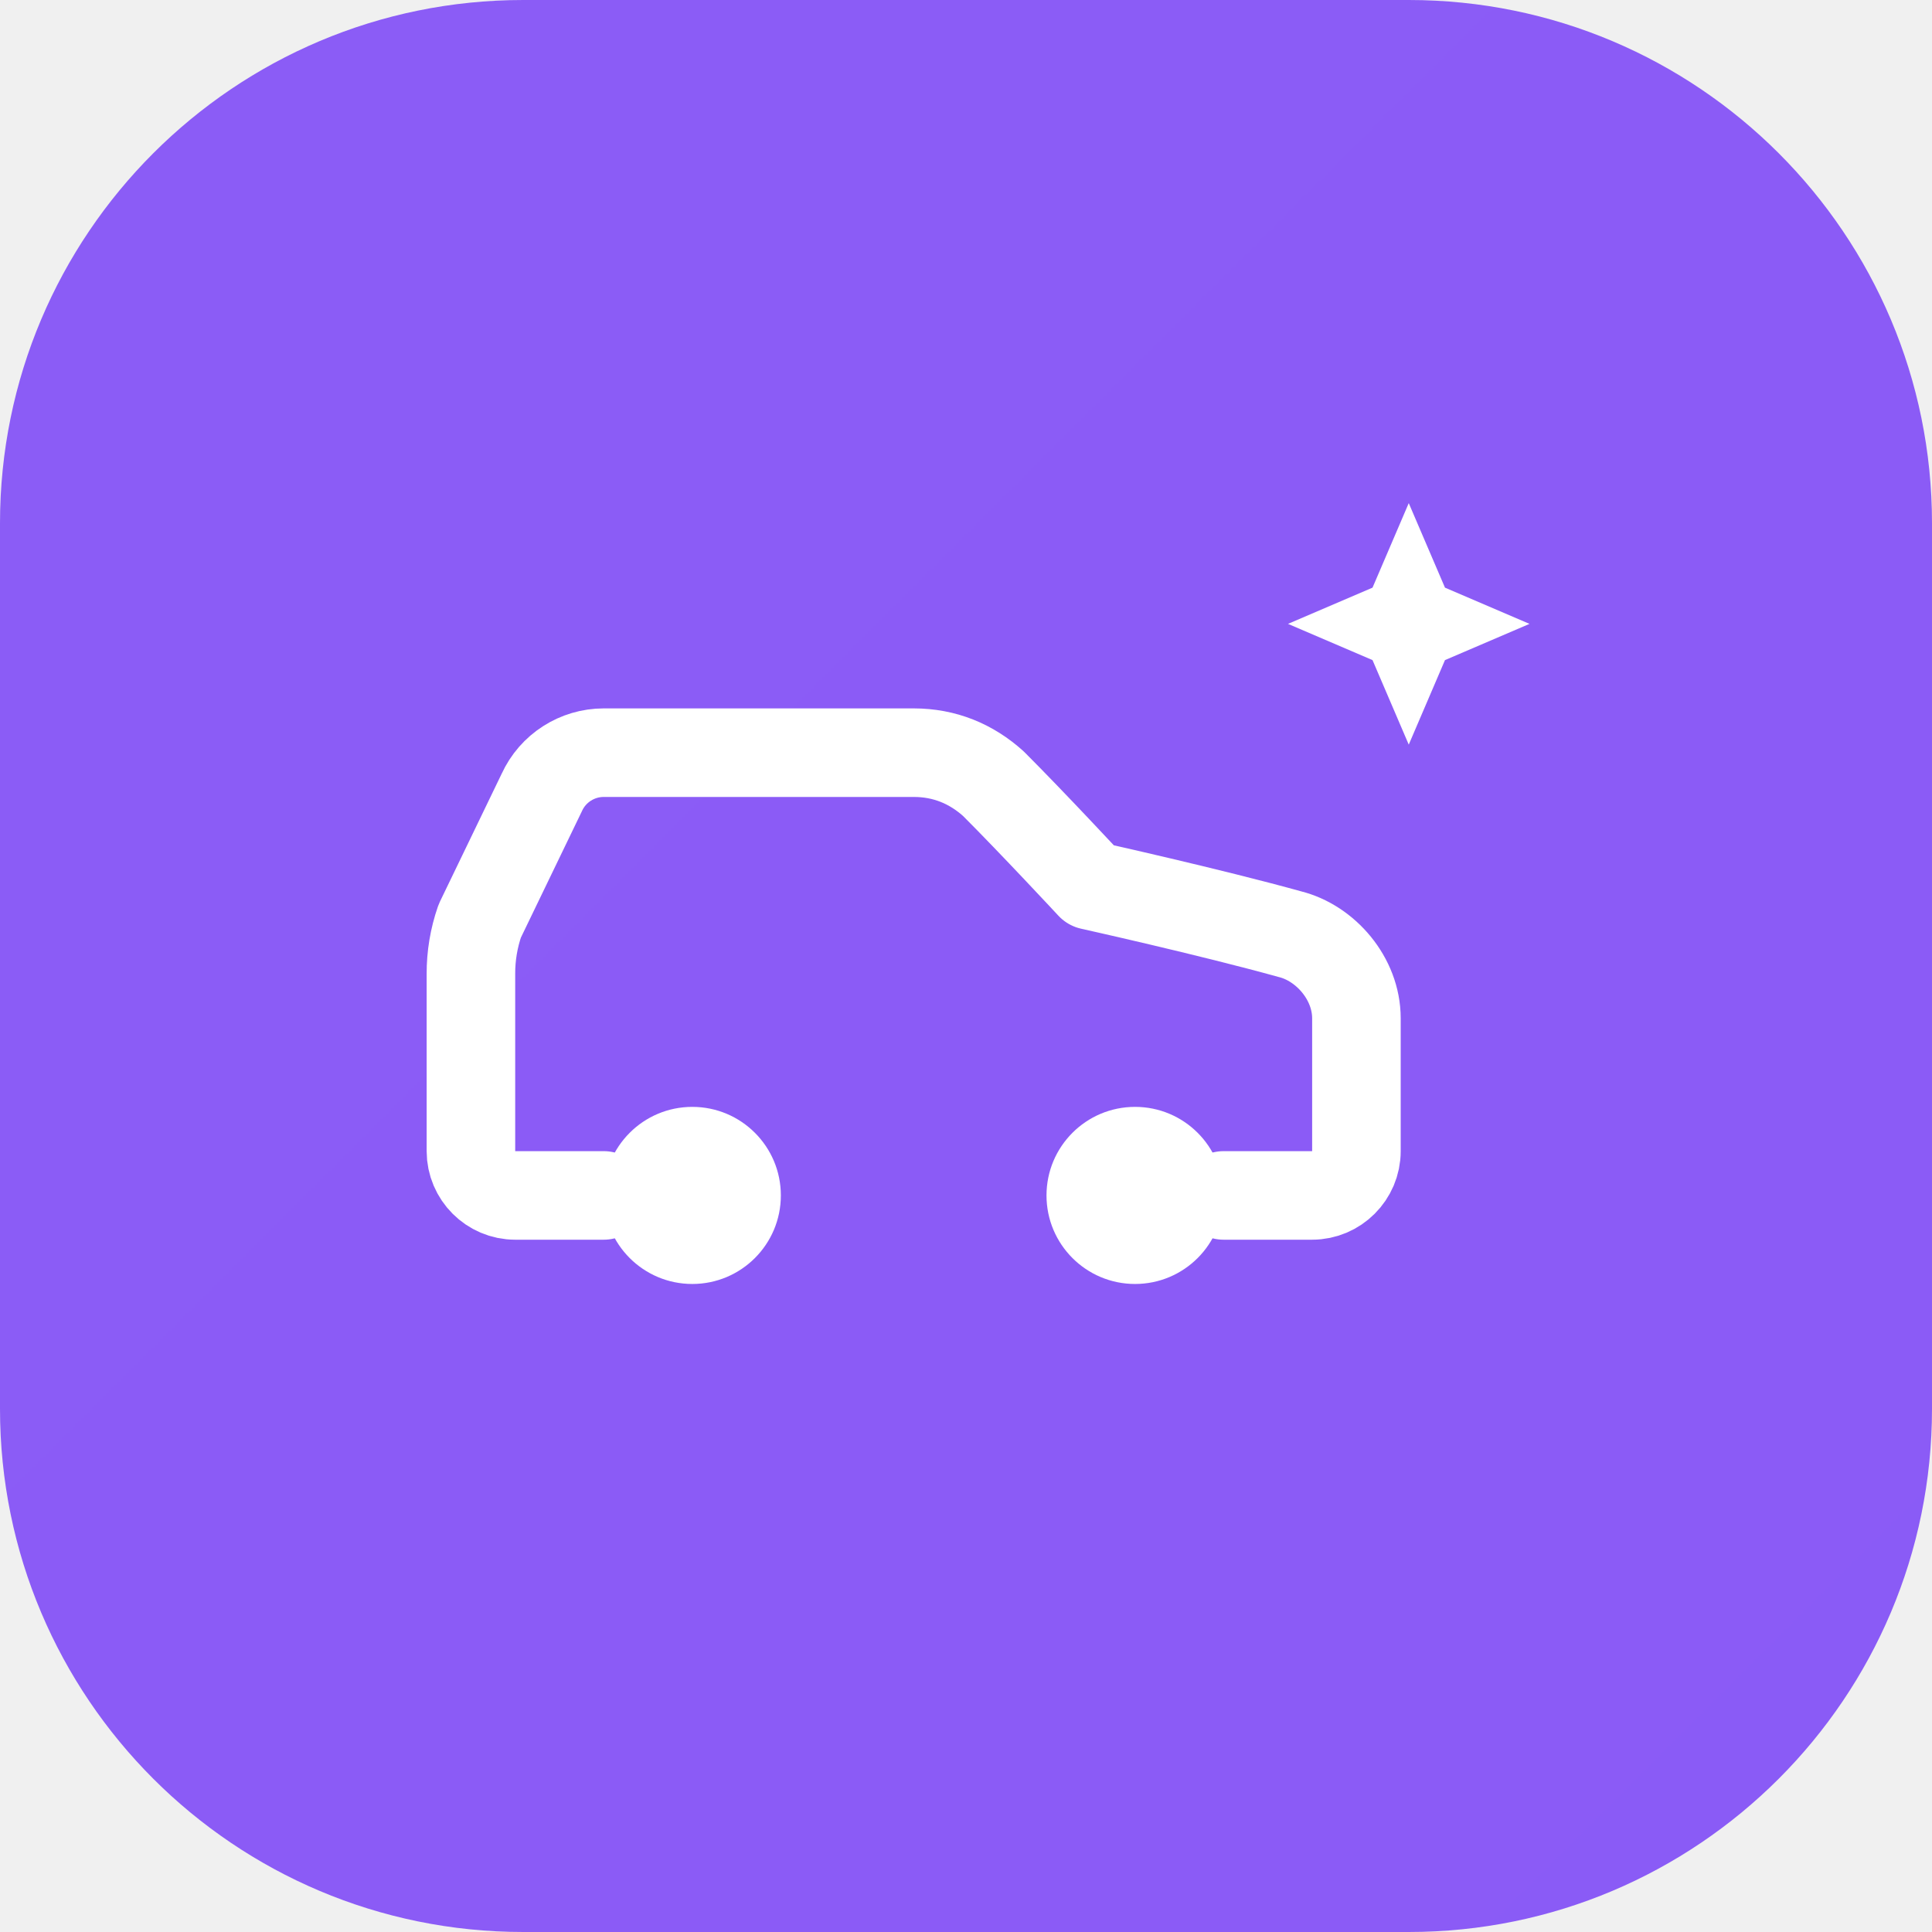
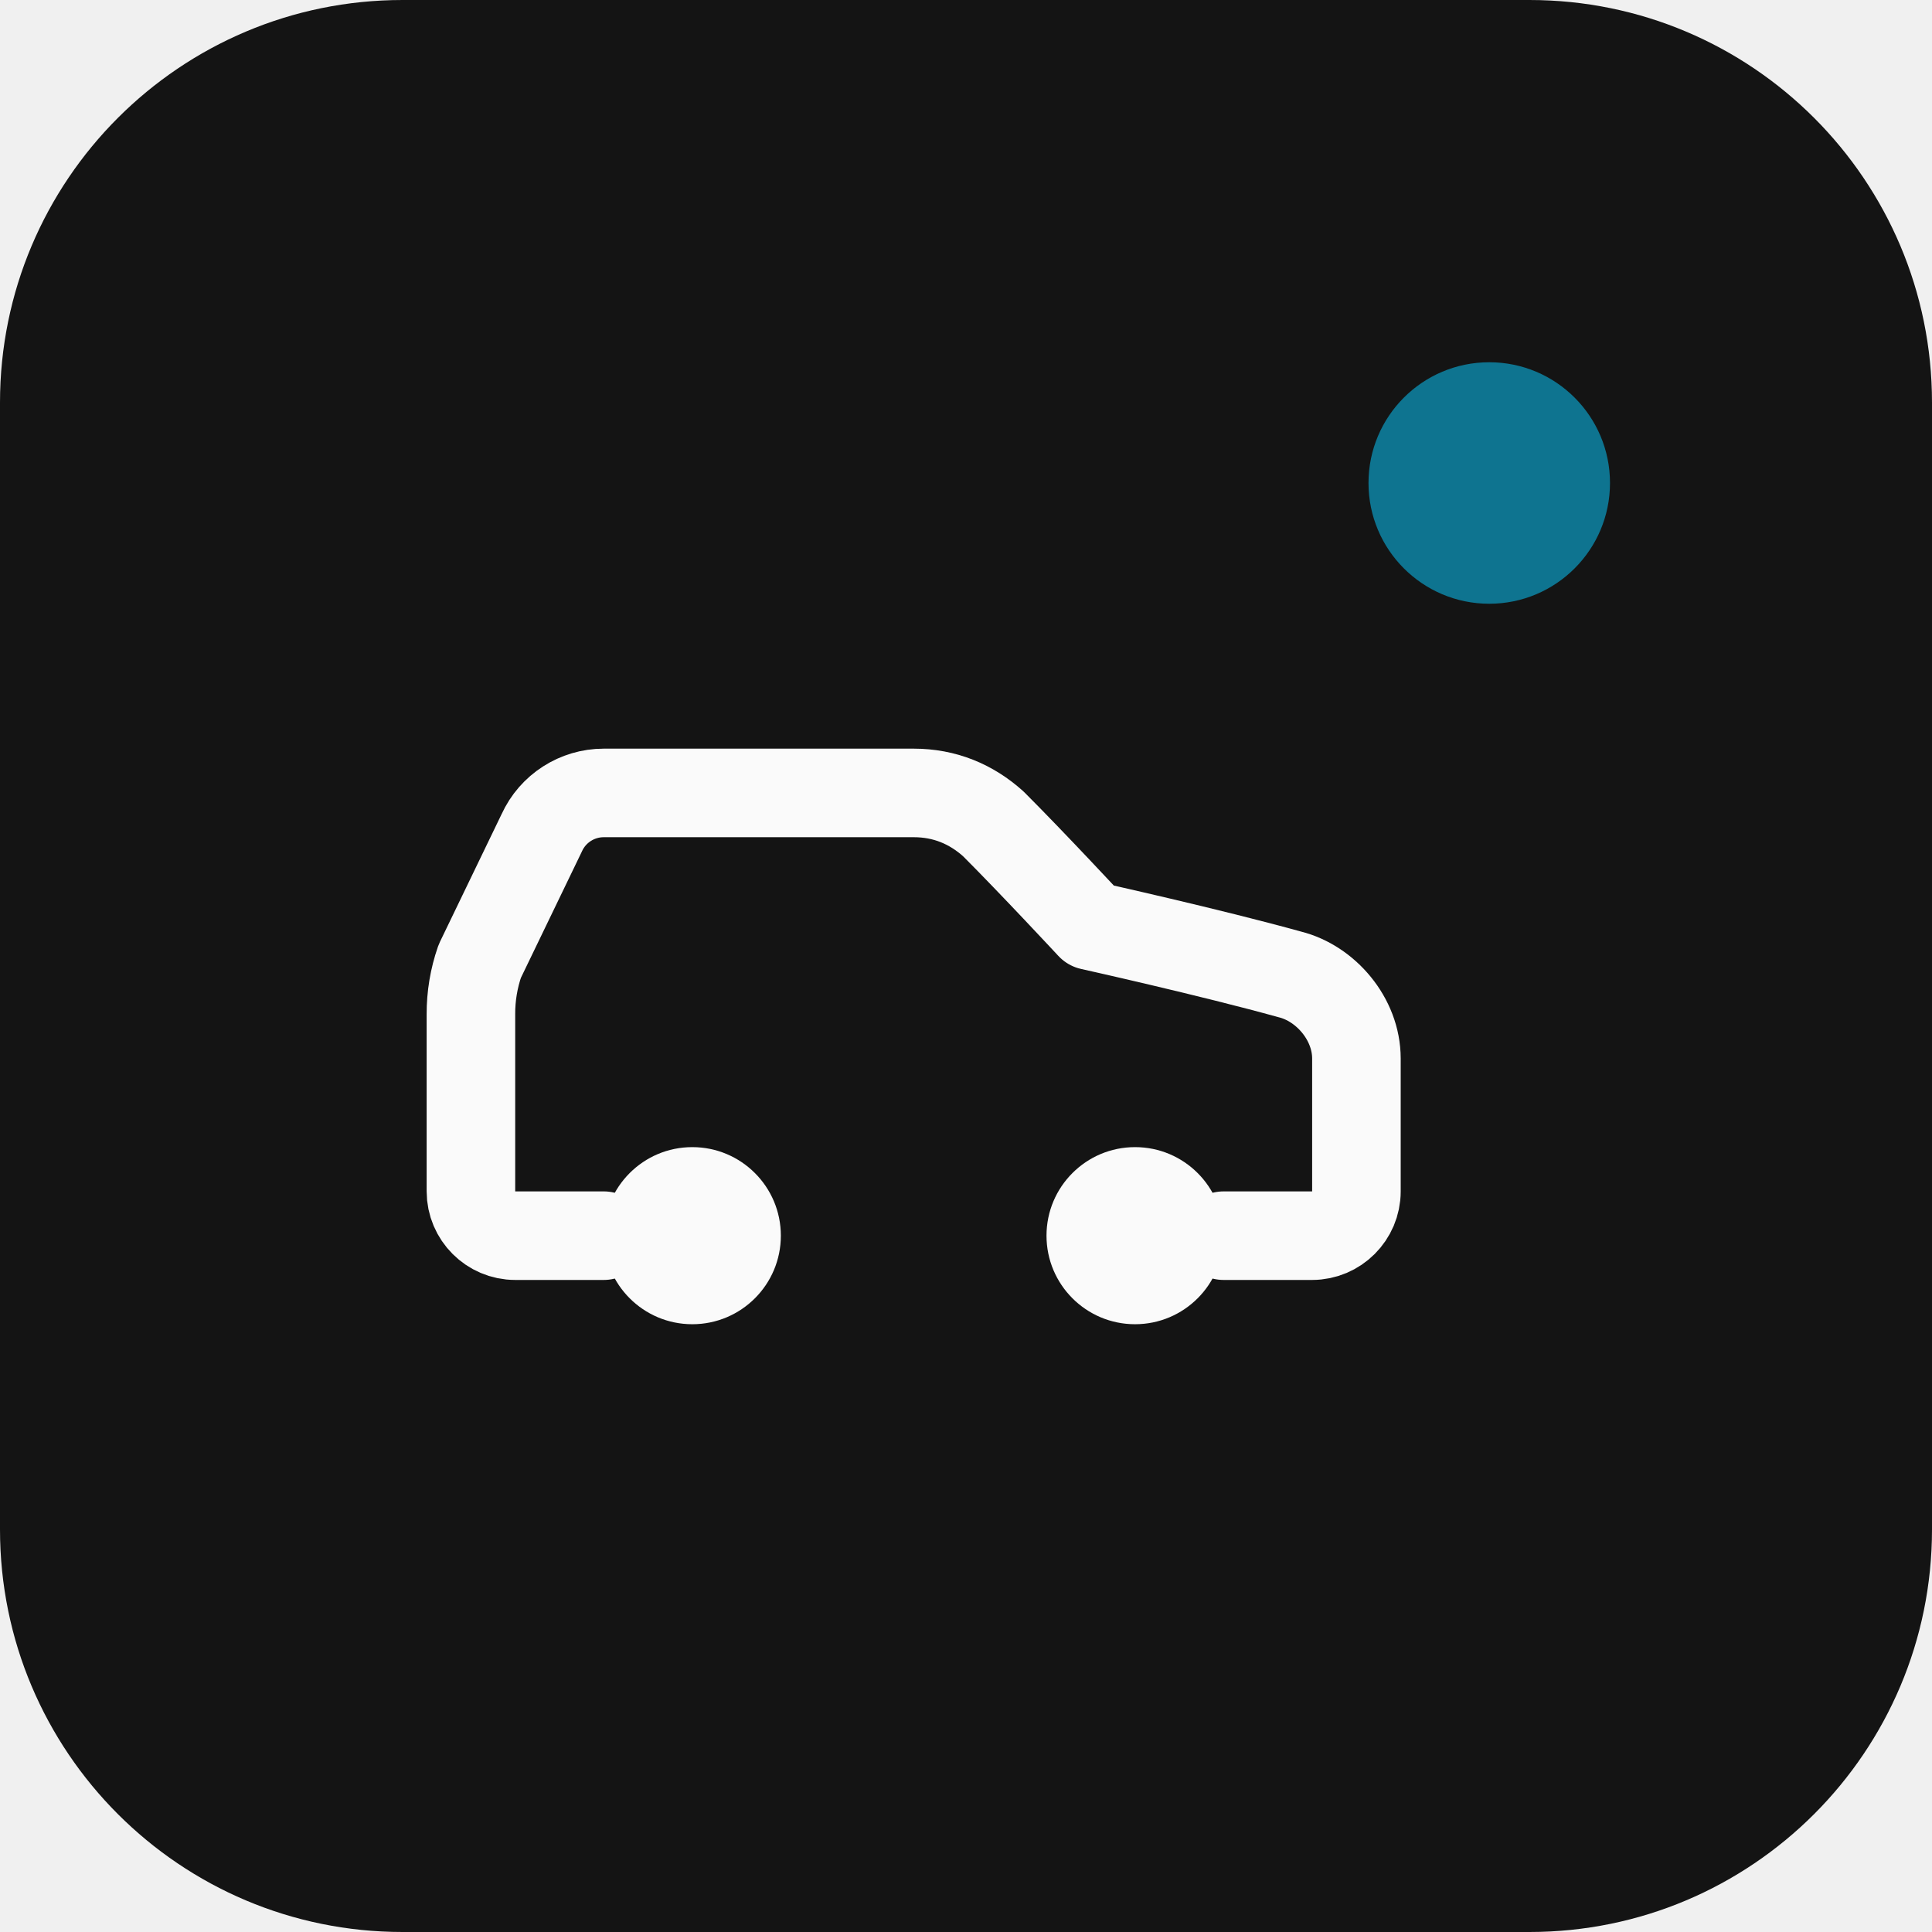
<svg xmlns="http://www.w3.org/2000/svg" viewBox="0 0 48 48" fill="none">
-   <defs>
-     <linearGradient id="lbm-bg" x1="0" y1="0" x2="48" y2="48">
-       <stop stop-color="#8B5CF6" />
-       <stop offset="0.55" stop-color="#7C3AED" />
-       <stop offset="1" stop-color="#22D3EE" />
-     </linearGradient>
-   </defs>
-   <rect width="48" height="48" rx="13" fill="url(#lbm-bg)" />
-   <g transform="translate(9.5 11) scale(1.1)" stroke="#ffffff" stroke-width="2" stroke-linecap="round" stroke-linejoin="round">
+   <rect width="48" height="48" rx="10" fill="#141414" />
+   <g transform="translate(9.5 12) scale(1.1)" stroke="#FAFAFA" stroke-width="2" stroke-linecap="round" stroke-linejoin="round">
    <path d="M19 17h2c.55 0 1-.45 1-1v-3c0-.9-.7-1.7-1.5-1.9C18.7 10.6 16 10 16 10s-1.3-1.4-2.2-2.3c-.5-.45-1.1-.7-1.8-.7H5c-.6 0-1.15.35-1.4.9L2.2 10.8A3.6 3.6 0 0 0 2 12v4c0 .55.45 1 1 1h2" />
-     <circle cx="7" cy="17" r="2" fill="#ffffff" stroke="none" />
-     <circle cx="17" cy="17" r="2" fill="#ffffff" stroke="none" />
+     <circle cx="7" cy="17" r="2" fill="#FAFAFA" stroke="none" />
+     <circle cx="17" cy="17" r="2" fill="#FAFAFA" stroke="none" />
  </g>
-   <path d="M35 12.5l.9 2.1 2.1.9-2.1.9-.9 2.1-.9-2.1-2.1-.9 2.1-.9z" fill="#ffffff" />
+   <circle cx="37" cy="12" r="3" fill="#0E7490" />
</svg>
